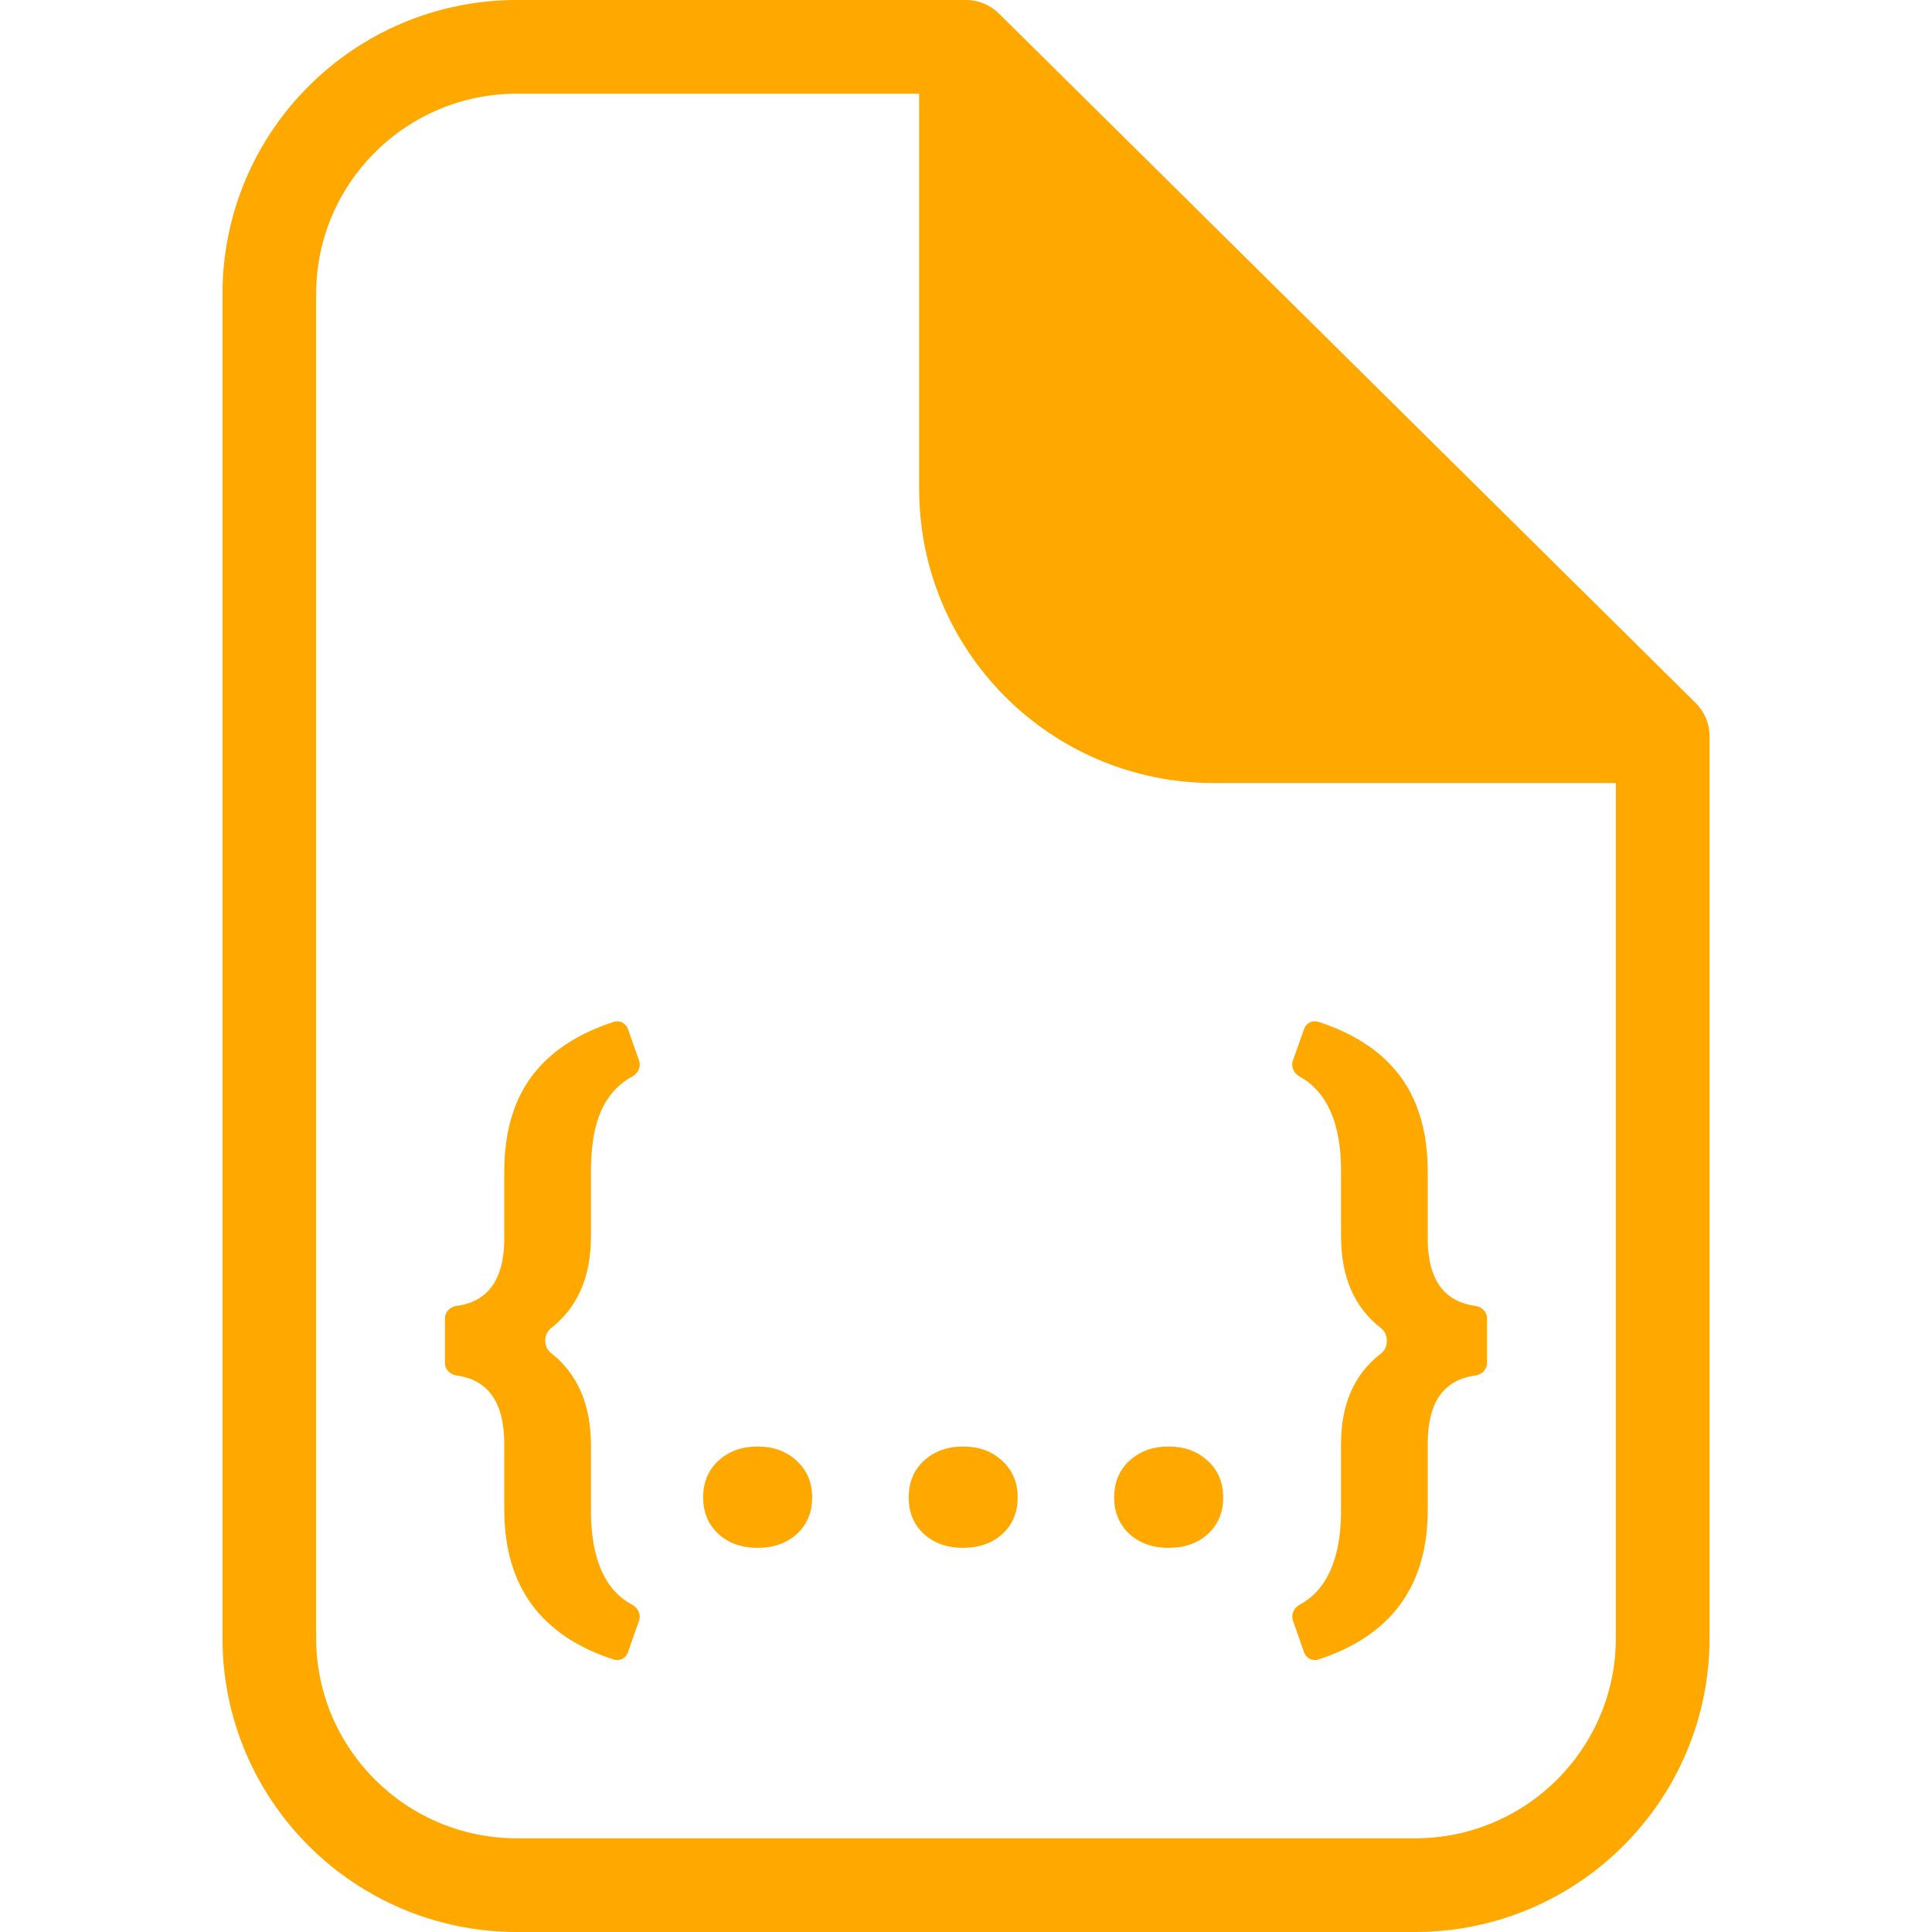
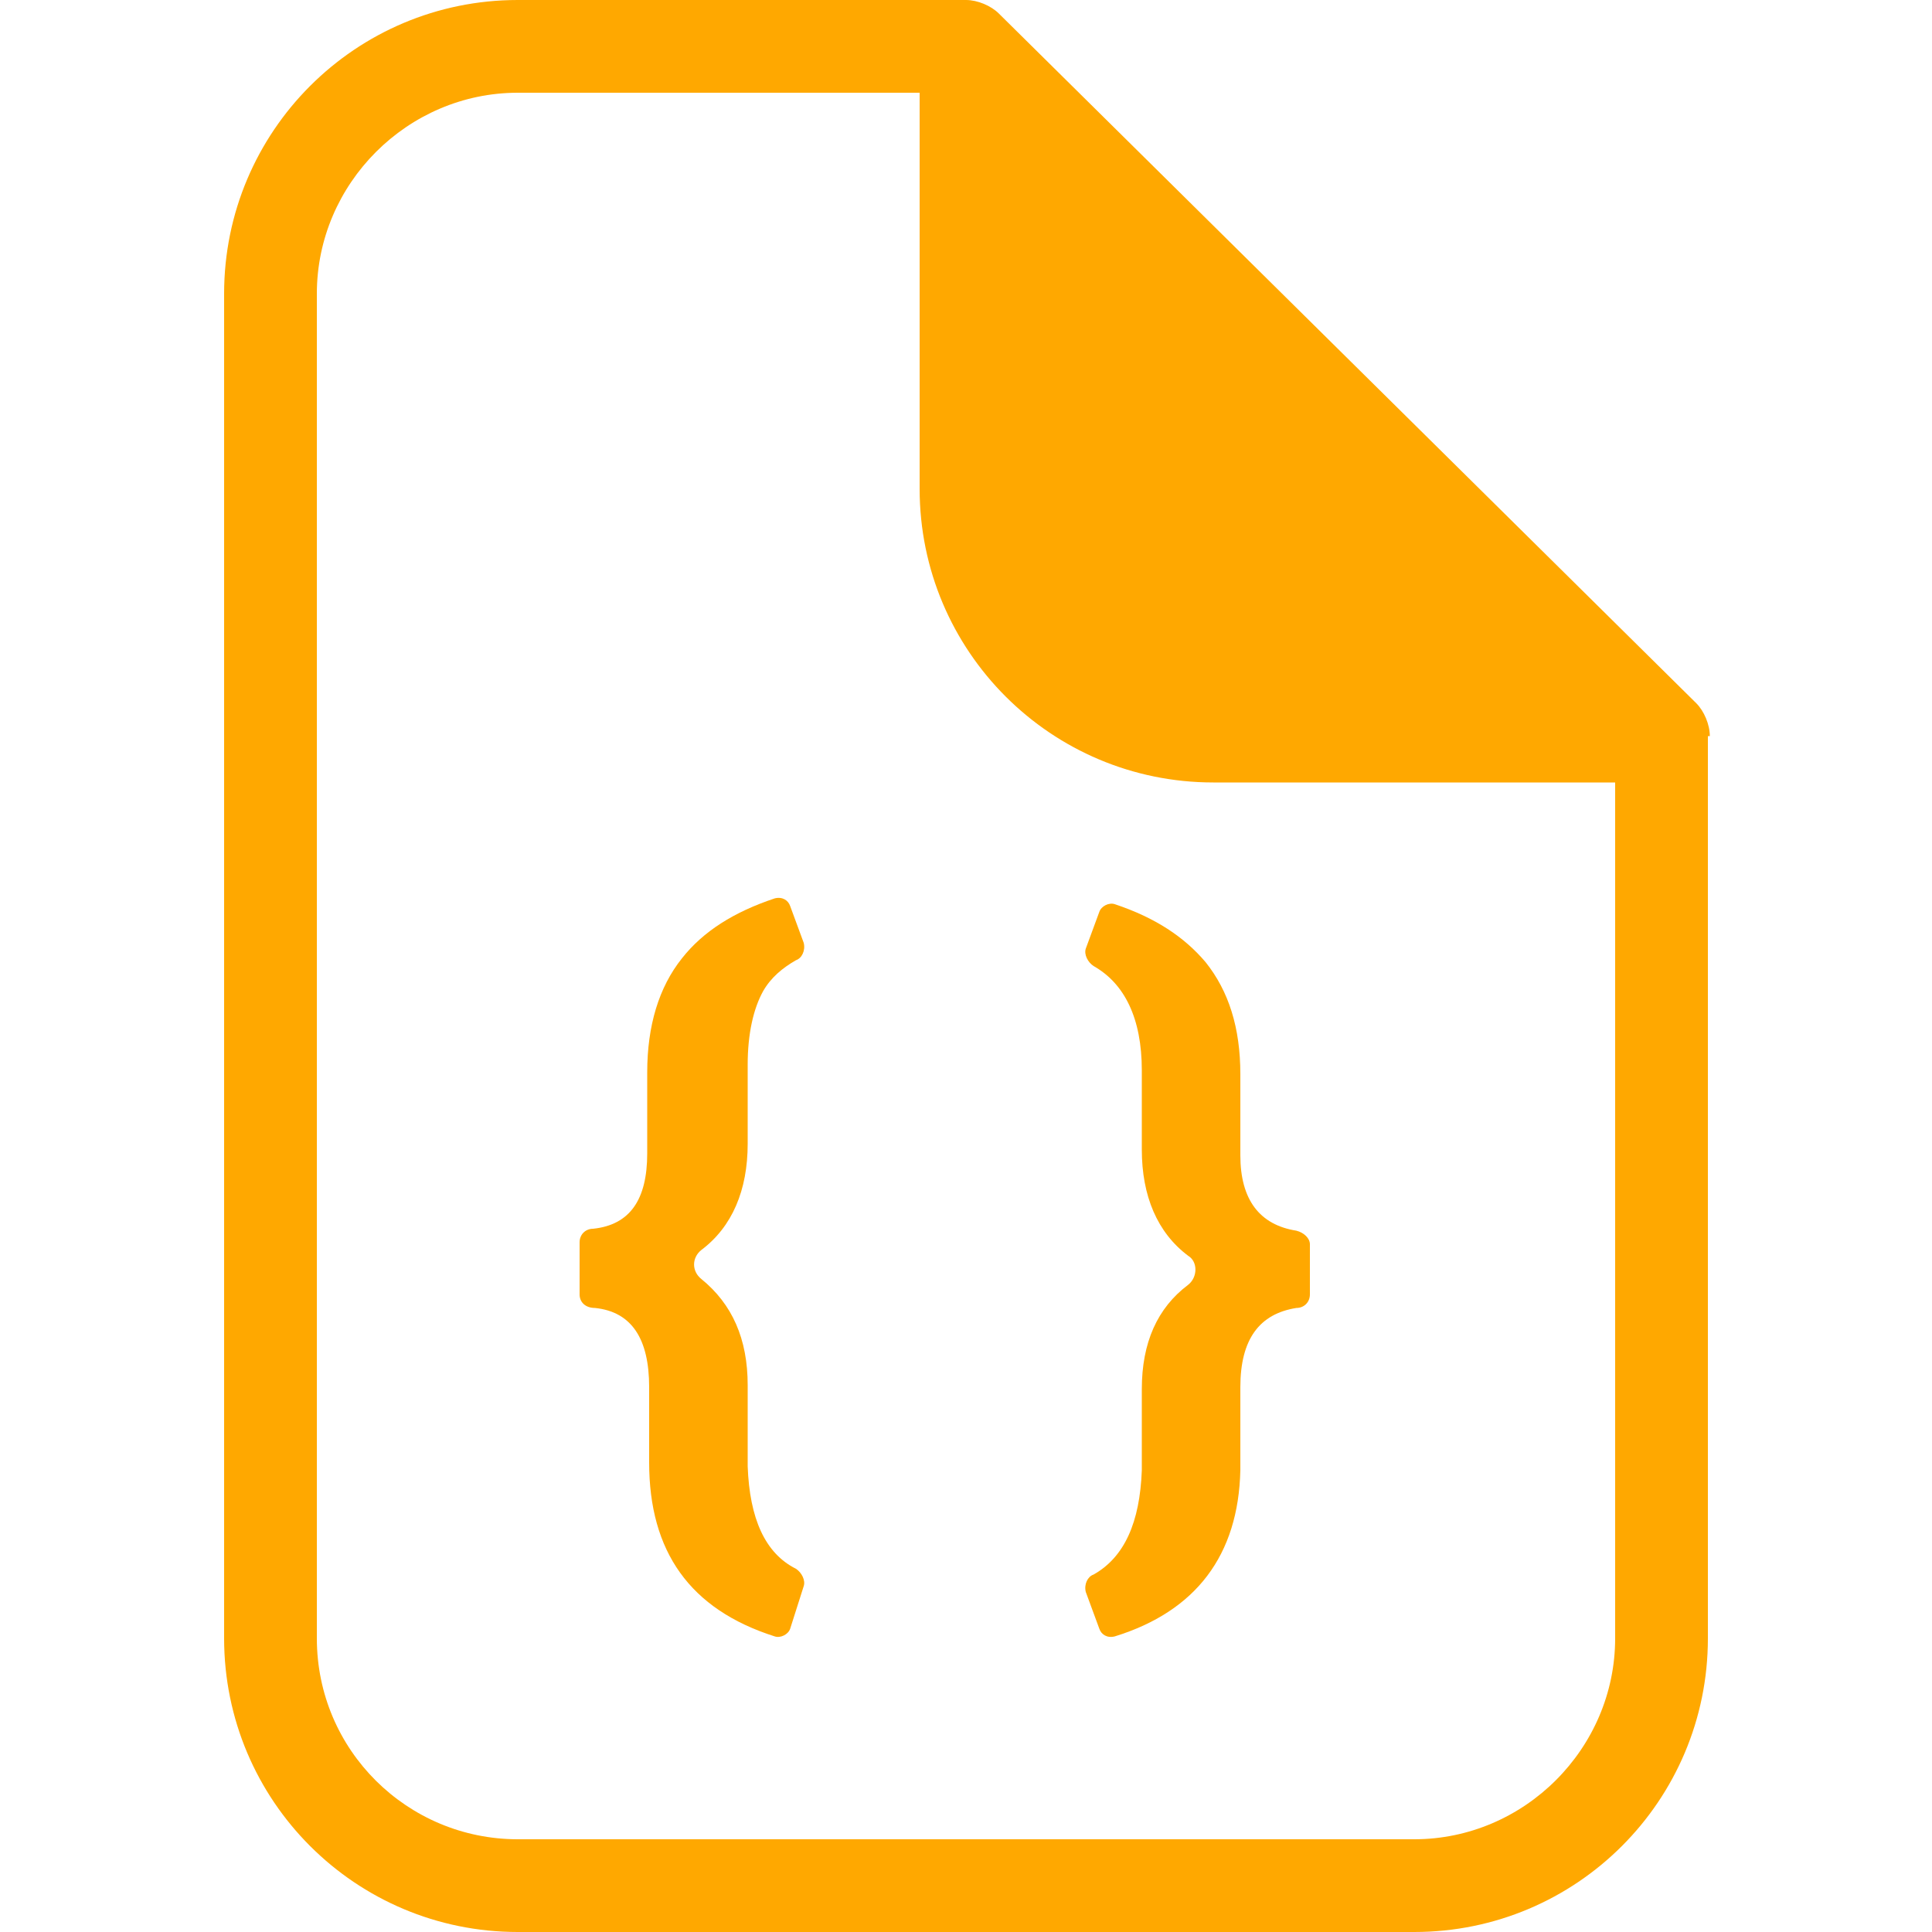
- <svg xmlns="http://www.w3.org/2000/svg" width="100" height="100" viewBox="0 0 127 165" fill="none">
-   <path d="M123 62.875L63.5 4V41.766C63.5 53.424 72.972 62.875 84.656 62.875H123Z" fill="#FFA800" />
-   <path d="M63.5 4L66.314 1.157C65.565 0.416 64.553 0 63.5 0V4ZM123 62.875H127C127 61.807 126.573 60.783 125.813 60.032L123 62.875ZM101.844 157H25.156V165H101.844V157ZM8 139.891V25.109H0V139.891H8ZM25.156 8H63.5V0H25.156V8ZM125.813 60.032L66.314 1.157L60.687 6.843L120.187 65.718L125.813 60.032ZM25.156 157C15.672 157 8 149.332 8 139.891H0C0 153.766 11.271 165 25.156 165V157ZM101.844 165C115.729 165 127 153.766 127 139.891H119C119 149.332 111.327 157 101.844 157V165ZM84.656 58.875C75.172 58.875 67.5 51.207 67.5 41.766H59.5C59.5 55.642 70.771 66.875 84.656 66.875V58.875ZM8 25.109C8 15.668 15.672 8 25.156 8V0C11.271 0 0 11.233 0 25.109H8ZM119 62.875V139.891H127V62.875H119ZM67.5 41.766V4H59.5V41.766H67.5ZM84.656 66.875H123V58.875H84.656V66.875Z" fill="#FFA800" />
-   <path d="M34.627 141.117C34.453 141.614 33.921 141.893 33.42 141.731C27.185 139.712 24.068 135.446 24.068 128.932V123.339C24.068 119.796 22.711 117.841 19.998 117.473C19.451 117.399 19 116.961 19 116.409V112.591C19 112.039 19.451 111.601 19.998 111.528C22.643 111.174 24 109.331 24.068 105.998V100.04C24.068 96.574 24.922 93.773 26.63 91.637C28.186 89.692 30.45 88.237 33.422 87.271C33.922 87.108 34.454 87.386 34.629 87.883L35.583 90.591C35.765 91.108 35.492 91.668 35.009 91.929C34.005 92.473 33.215 93.257 32.638 94.279C31.898 95.572 31.509 97.371 31.471 99.675V105.577C31.471 109.045 30.331 111.665 28.052 113.436C27.404 113.94 27.401 115.037 28.047 115.543C30.33 117.329 31.471 119.966 31.471 123.451V129.409C31.555 133.294 32.727 135.84 34.986 137.048C35.477 137.31 35.762 137.875 35.579 138.4L34.627 141.117Z" fill="#FFA800" />
-   <path d="M41.051 127.892C41.051 126.599 41.487 125.55 42.36 124.744C43.252 123.938 44.363 123.536 45.692 123.536C47.039 123.536 48.15 123.938 49.023 124.744C49.915 125.55 50.361 126.599 50.361 127.892C50.361 129.166 49.924 130.206 49.051 131.011C48.178 131.798 47.058 132.192 45.692 132.192C44.344 132.192 43.233 131.798 42.36 131.011C41.487 130.206 41.051 129.166 41.051 127.892Z" fill="#FFA800" />
-   <path d="M58.603 127.892C58.603 126.599 59.039 125.55 59.913 124.744C60.805 123.938 61.915 123.536 63.244 123.536C64.591 123.536 65.702 123.938 66.575 124.744C67.467 125.55 67.913 126.599 67.913 127.892C67.913 129.166 67.477 130.206 66.603 131.011C65.73 131.798 64.61 132.192 63.244 132.192C61.896 132.192 60.786 131.798 59.913 131.011C59.039 130.206 58.603 129.166 58.603 127.892Z" fill="#FFA800" />
-   <path d="M76.155 127.892C76.155 126.599 76.592 125.55 77.465 124.744C78.357 123.938 79.467 123.536 80.796 123.536C82.144 123.536 83.254 123.938 84.127 124.744C85.019 125.55 85.465 126.599 85.465 127.892C85.465 129.166 85.029 130.206 84.156 131.011C83.282 131.798 82.163 132.192 80.796 132.192C79.448 132.192 78.338 131.798 77.465 131.011C76.592 130.206 76.155 129.166 76.155 127.892Z" fill="#FFA800" />
-   <path d="M91.418 138.391C91.236 137.869 91.516 137.307 92.002 137.044C94.286 135.807 95.462 133.225 95.529 129.297V123.339C95.529 119.913 96.666 117.334 98.939 115.601C99.609 115.089 99.61 113.938 98.941 113.424C96.667 111.676 95.529 109.051 95.529 105.549V99.675C95.462 95.786 94.28 93.206 91.983 91.934C91.505 91.669 91.234 91.112 91.415 90.596L92.372 87.88C92.547 87.384 93.076 87.106 93.576 87.266C96.531 88.217 98.786 89.665 100.341 91.609C102.049 93.726 102.913 96.509 102.932 99.956V105.998C103 109.331 104.356 111.174 107.002 111.528C107.549 111.601 108 112.039 108 112.591V116.409C108 116.961 107.549 117.399 107.002 117.472C104.289 117.837 102.932 119.773 102.932 123.283V129.381C102.787 135.638 99.67 139.755 93.58 141.73C93.079 141.893 92.547 141.614 92.373 141.117L91.418 138.391Z" fill="#FFA800" />
+ <svg xmlns="http://www.w3.org/2000/svg" version="1.1" id="Layer_1" x="0px" y="0px" viewBox="0 0 100 100" style="enable-background:new 0 0 100 100;" xml:space="preserve">
+   <style type="text/css">
+ 	.st0{fill:#FFA800;}
+ </style>
+   <path class="st0" d="M86.1,38.1L50,2.4v22.9c0,7.1,5.7,12.8,12.8,12.8H86.1z" />
+   <path class="st0" d="M50,2.4l1.7-1.7C51.3,0.3,50.6,0,50,0V2.4z M86.1,38.1h2.4c0-0.6-0.3-1.3-0.7-1.7L86.1,38.1z M73.2,95.2H26.8  v4.8h46.5V95.2z M16.4,84.8V15.2h-4.8v69.6H16.4z M26.8,4.8H50V0H26.8V4.8z M87.8,36.4L51.7,0.7l-3.4,3.4l36.1,35.7L87.8,36.4z   M26.8,95.2c-5.7,0-10.4-4.6-10.4-10.4h-4.8c0,8.4,6.8,15.2,15.2,15.2V95.2z M73.2,100c8.4,0,15.2-6.8,15.2-15.2h-4.8  c0,5.7-4.7,10.4-10.4,10.4V100z M62.8,35.7c-5.7,0-10.4-4.6-10.4-10.4h-4.8c0,8.4,6.8,15.2,15.2,15.2V35.7z M16.4,15.2  c0-5.7,4.7-10.4,10.4-10.4V0c-8.4,0-15.2,6.8-15.2,15.2H16.4z M83.6,38.1v46.7h4.8V38.1H83.6z M52.4,25.3V2.4h-4.8v22.9H52.4z   M62.8,40.5h23.2v-4.8H62.8V40.5z" />
+   <path class="st0" d="M40.9,84.3c-0.1,0.3-0.5,0.5-0.8,0.4c-4.4-1.4-6.5-4.4-6.5-9v-3.9c0-2.5-0.9-3.9-2.8-4.1  C30.3,67.7,30,67.4,30,67v-2.7c0-0.4,0.3-0.7,0.7-0.7c1.9-0.2,2.8-1.5,2.8-3.9v-4.2c0-2.4,0.6-4.4,1.8-5.9c1.1-1.4,2.7-2.4,4.8-3.1  c0.4-0.1,0.7,0.1,0.8,0.4l0.7,1.9c0.1,0.4-0.1,0.8-0.4,0.9c-0.7,0.4-1.3,0.9-1.7,1.6c-0.5,0.9-0.8,2.2-0.8,3.8v4.1  c0,2.4-0.8,4.3-2.4,5.5c-0.5,0.4-0.5,1.1,0,1.5c1.6,1.3,2.4,3.1,2.4,5.5v4.2c0.1,2.7,0.9,4.5,2.5,5.3c0.3,0.2,0.5,0.6,0.4,0.9  L40.9,84.3z" />
+   <path class="st0" d="M56.2,82.4c-0.1-0.4,0.1-0.8,0.4-0.9c1.6-0.9,2.4-2.7,2.5-5.4v-4.2c0-2.4,0.8-4.2,2.4-5.4  c0.5-0.4,0.5-1.2,0-1.5c-1.6-1.2-2.4-3.1-2.4-5.5v-4.1c0-2.7-0.9-4.5-2.5-5.4c-0.3-0.2-0.5-0.6-0.4-0.9l0.7-1.9  c0.1-0.3,0.5-0.5,0.8-0.4c2.1,0.7,3.6,1.7,4.7,3c1.2,1.5,1.8,3.4,1.8,5.8v4.2c0,2.3,1,3.6,2.9,3.9c0.4,0.1,0.7,0.4,0.7,0.7V67  c0,0.4-0.3,0.7-0.7,0.7c-1.9,0.3-2.9,1.6-2.9,4.1v4.3c-0.1,4.4-2.3,7.3-6.5,8.6c-0.4,0.1-0.7-0.1-0.8-0.4L56.2,82.4z" />
</svg>
